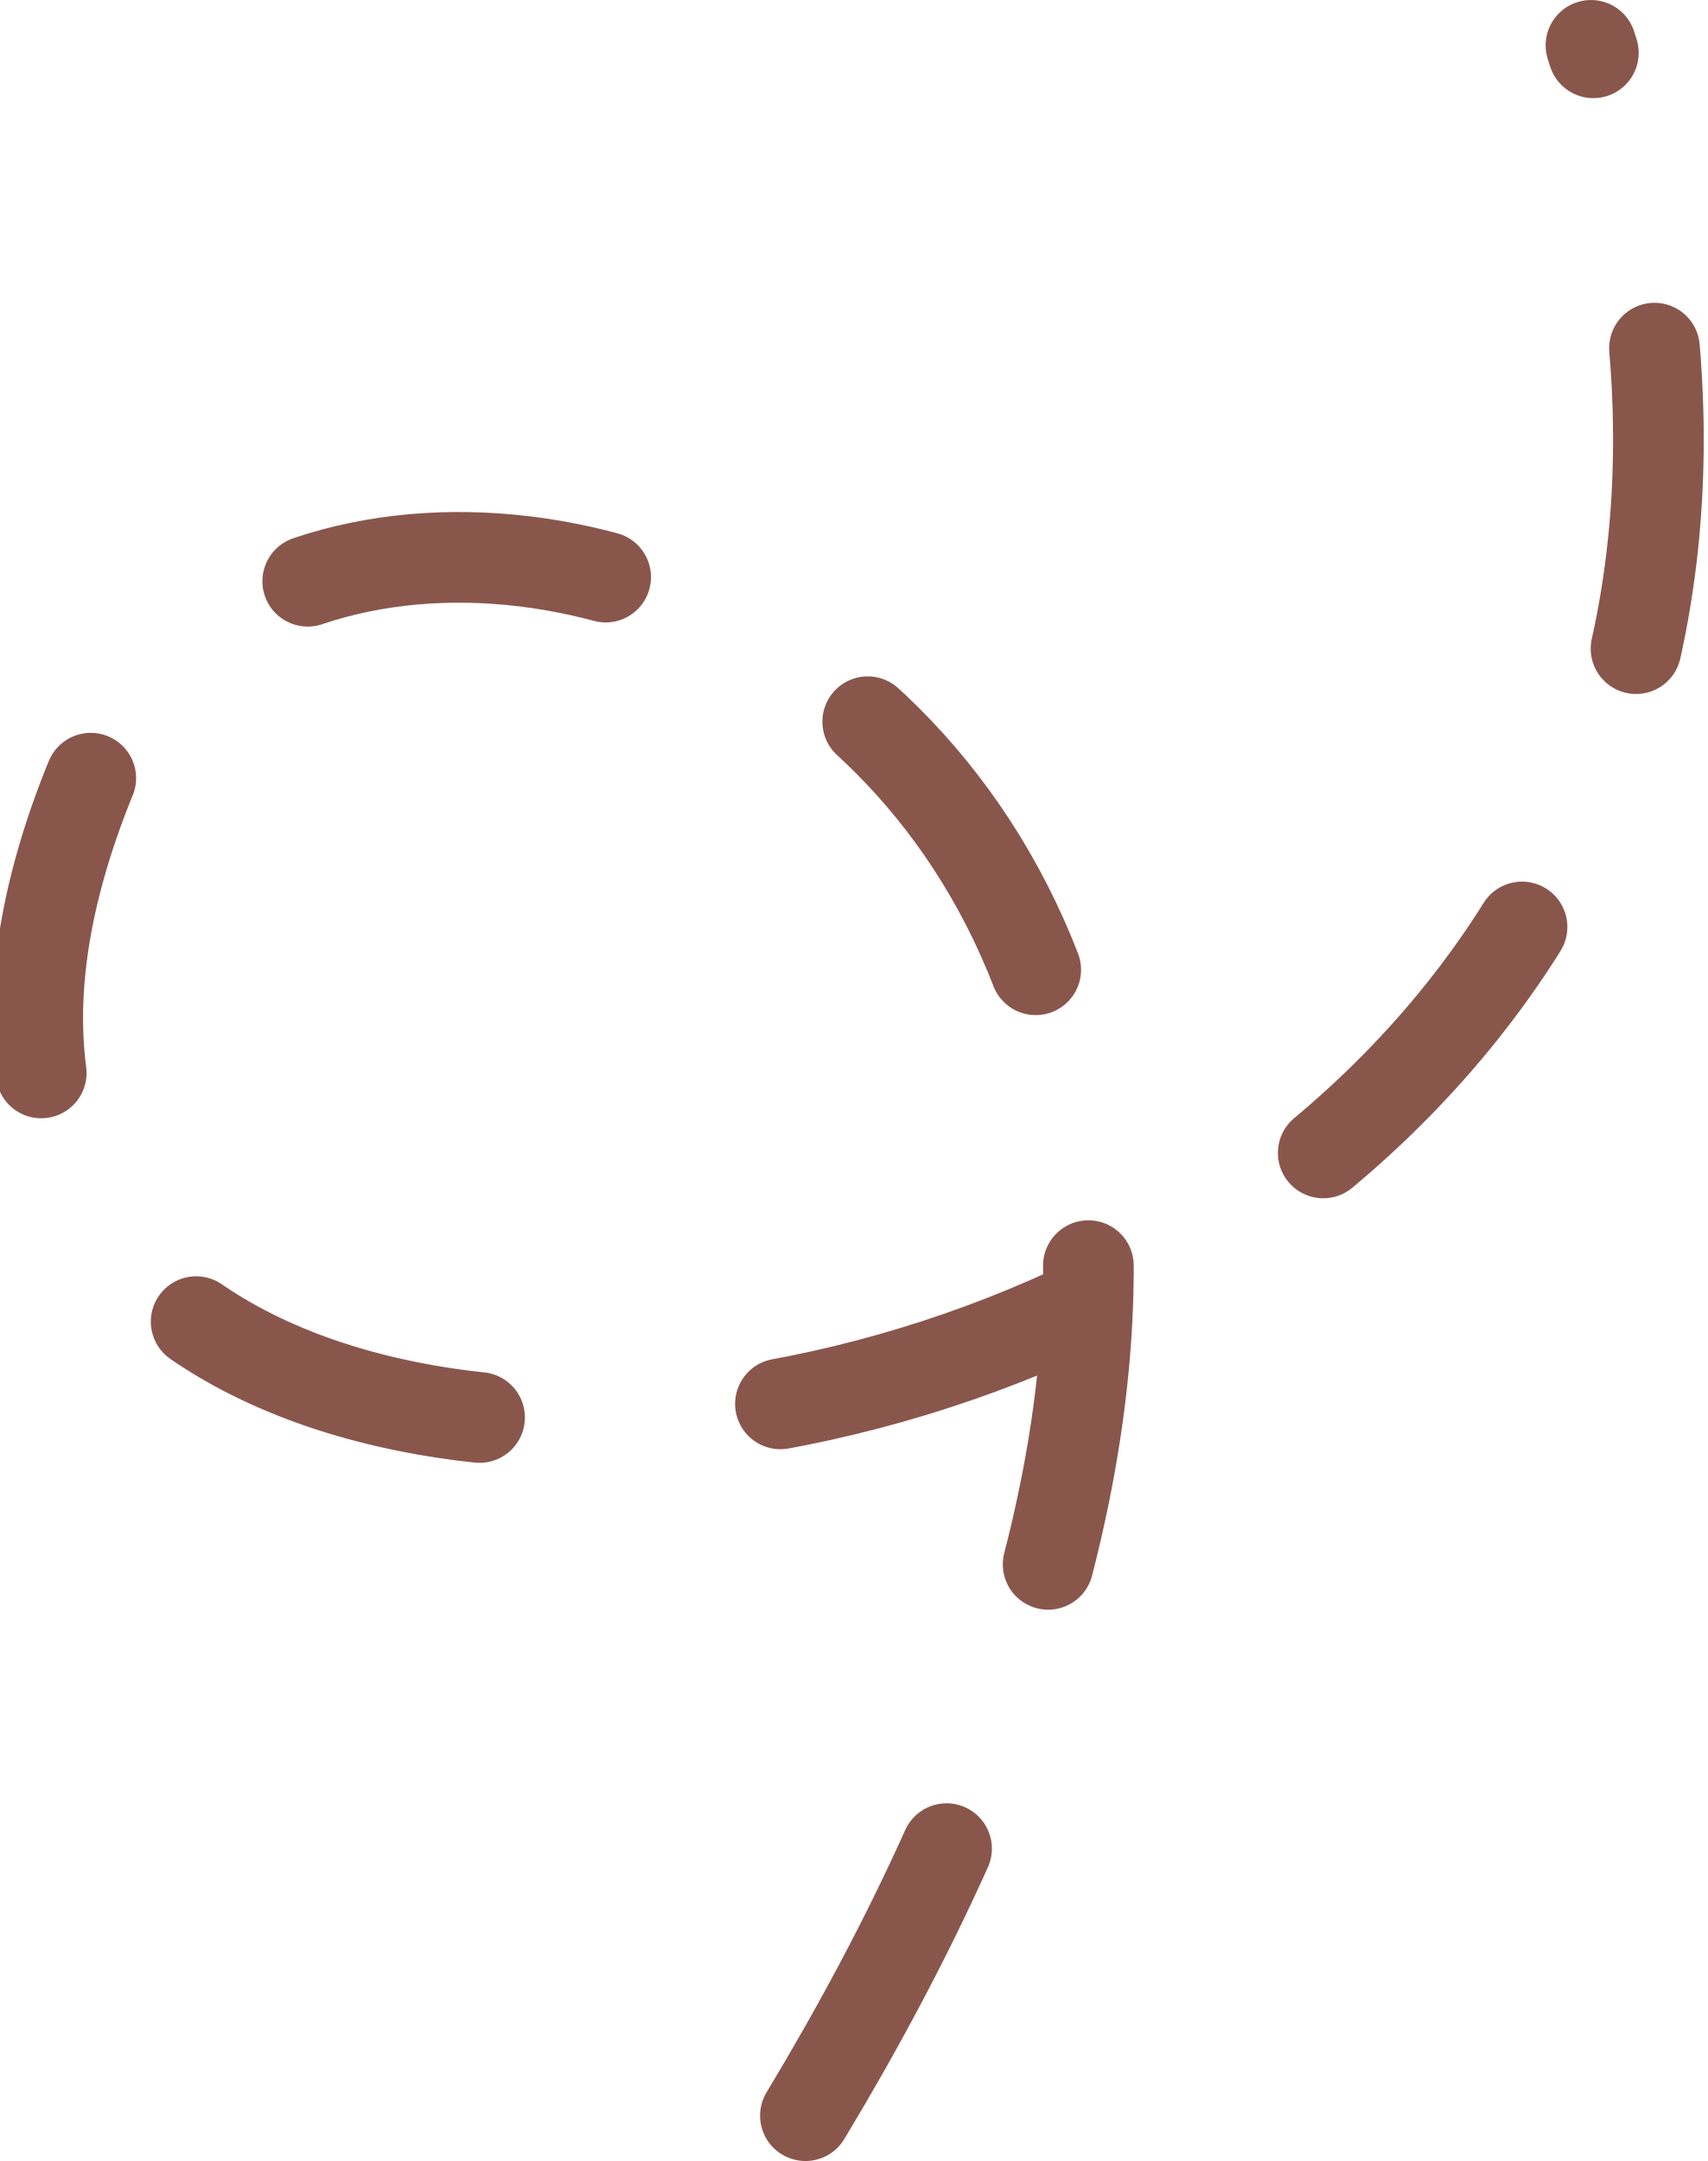
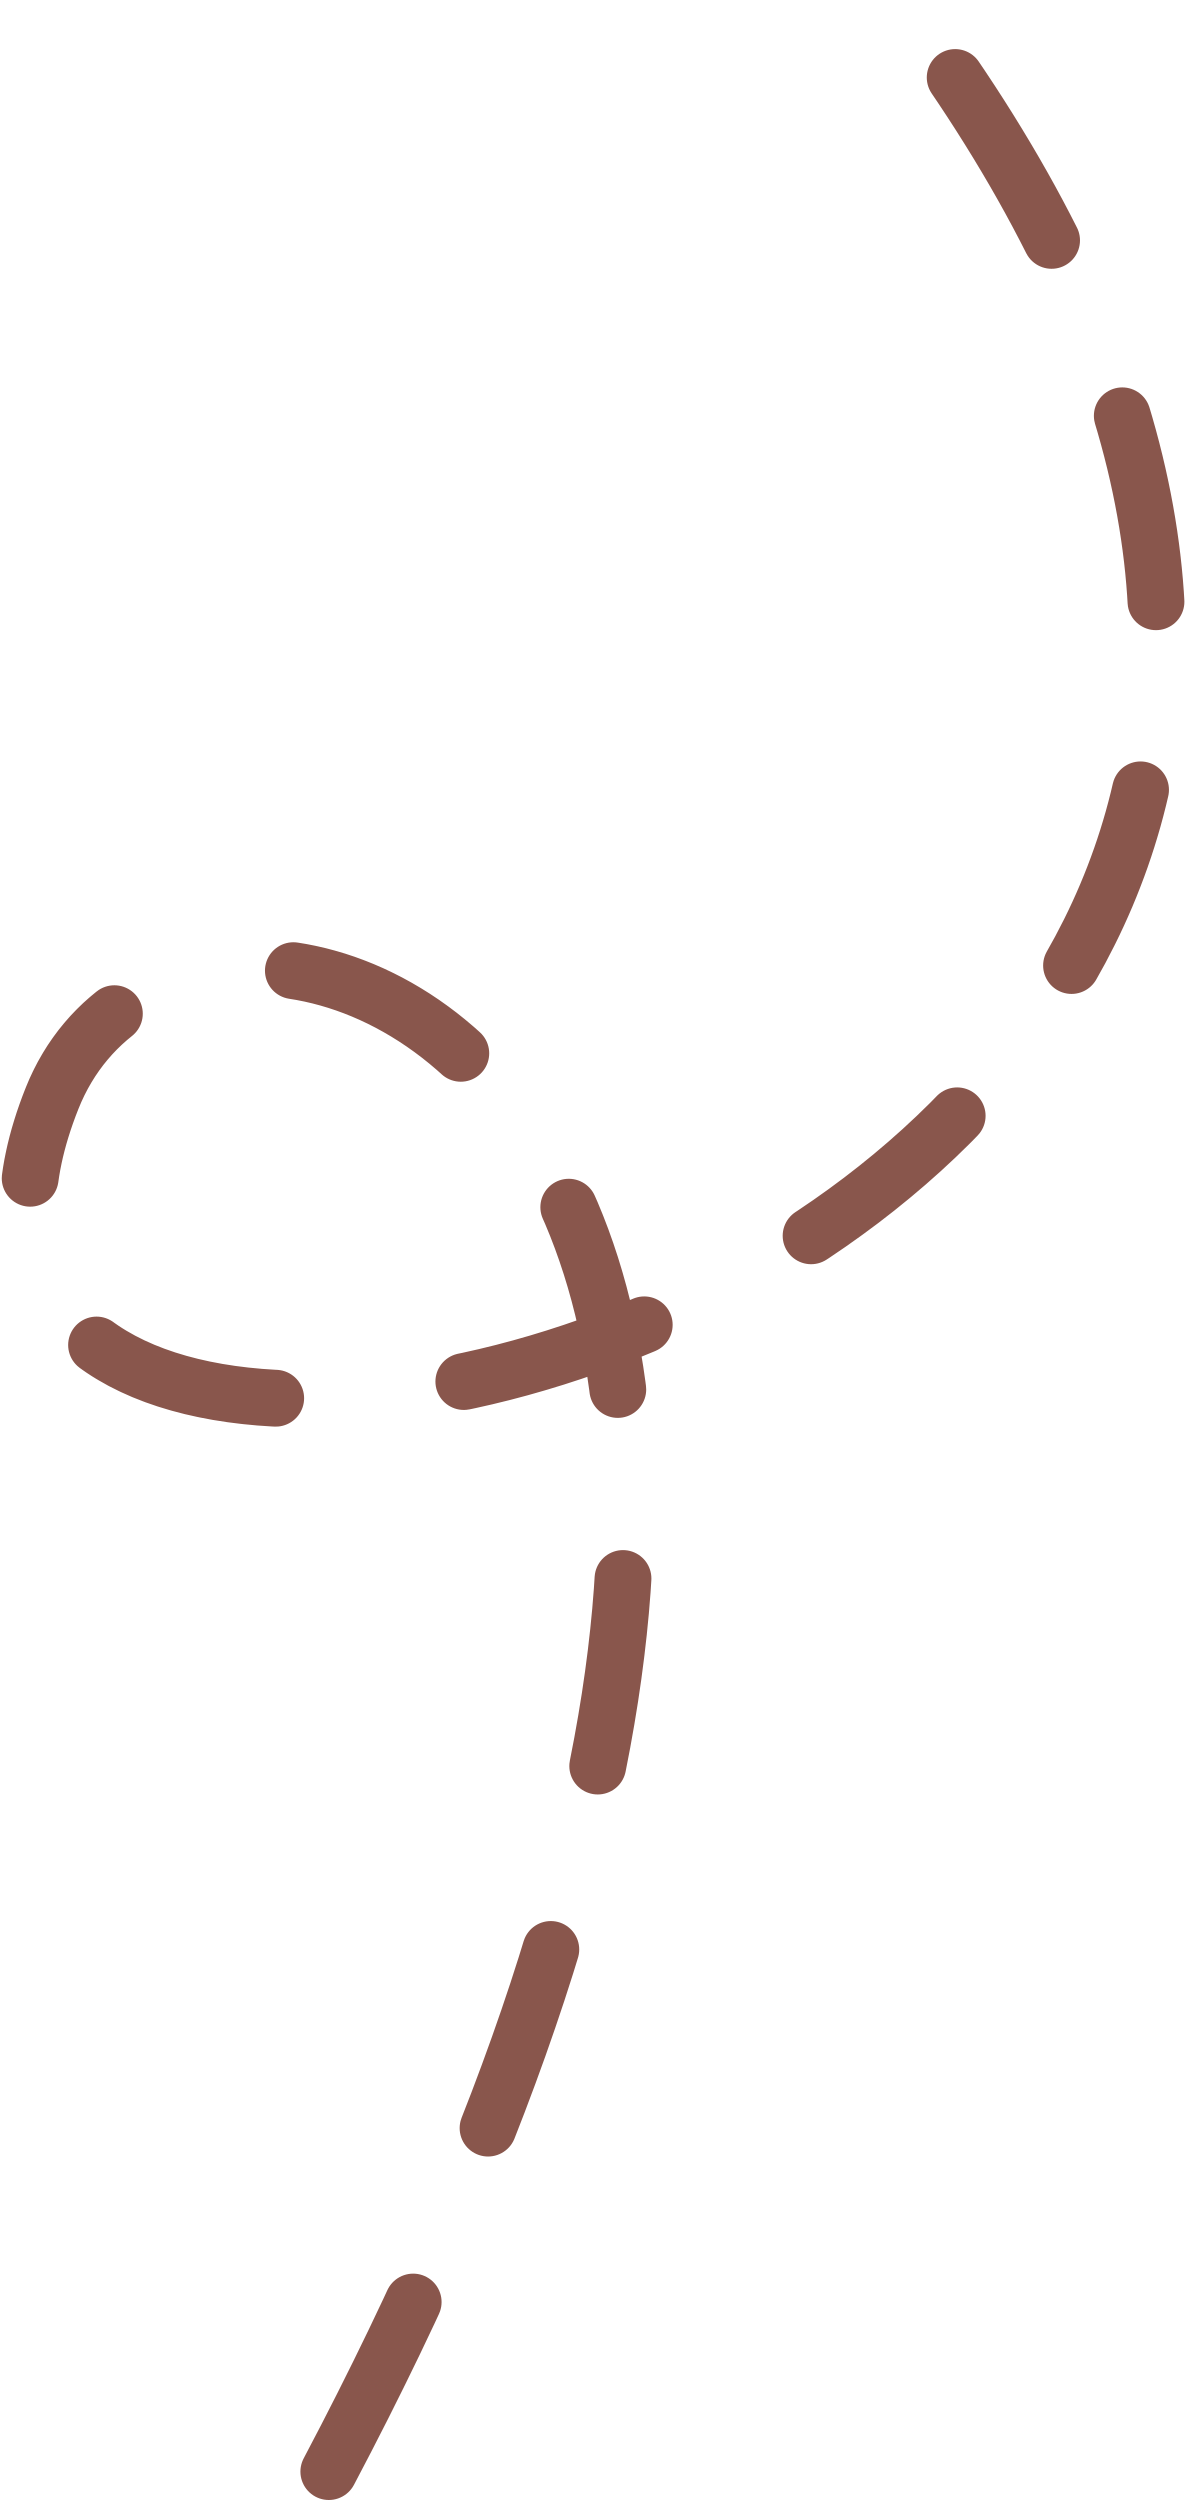
- <svg xmlns="http://www.w3.org/2000/svg" width="113" height="143" viewBox="0 0 113 143" fill="none">
-   <path d="M53.299 140.001C110.303 45.501 20.351 15.38 5.799 52.001C-22.217 122.501 138.148 103.501 105.283 3.001" stroke="#89564C" stroke-width="6" stroke-linecap="round" stroke-dasharray="20 20" />
+ <svg xmlns="http://www.w3.org/2000/svg" width="126" height="264" viewBox="0 0 126 264" fill="none">
+   <path d="M34.724 261C113.724 111.5 20.042 79.381 5.49 116.002C-22.526 186.502 193.723 135.5 97.225 3" stroke="#89564C" stroke-width="6" stroke-linecap="round" stroke-dasharray="20 20" />
</svg>
